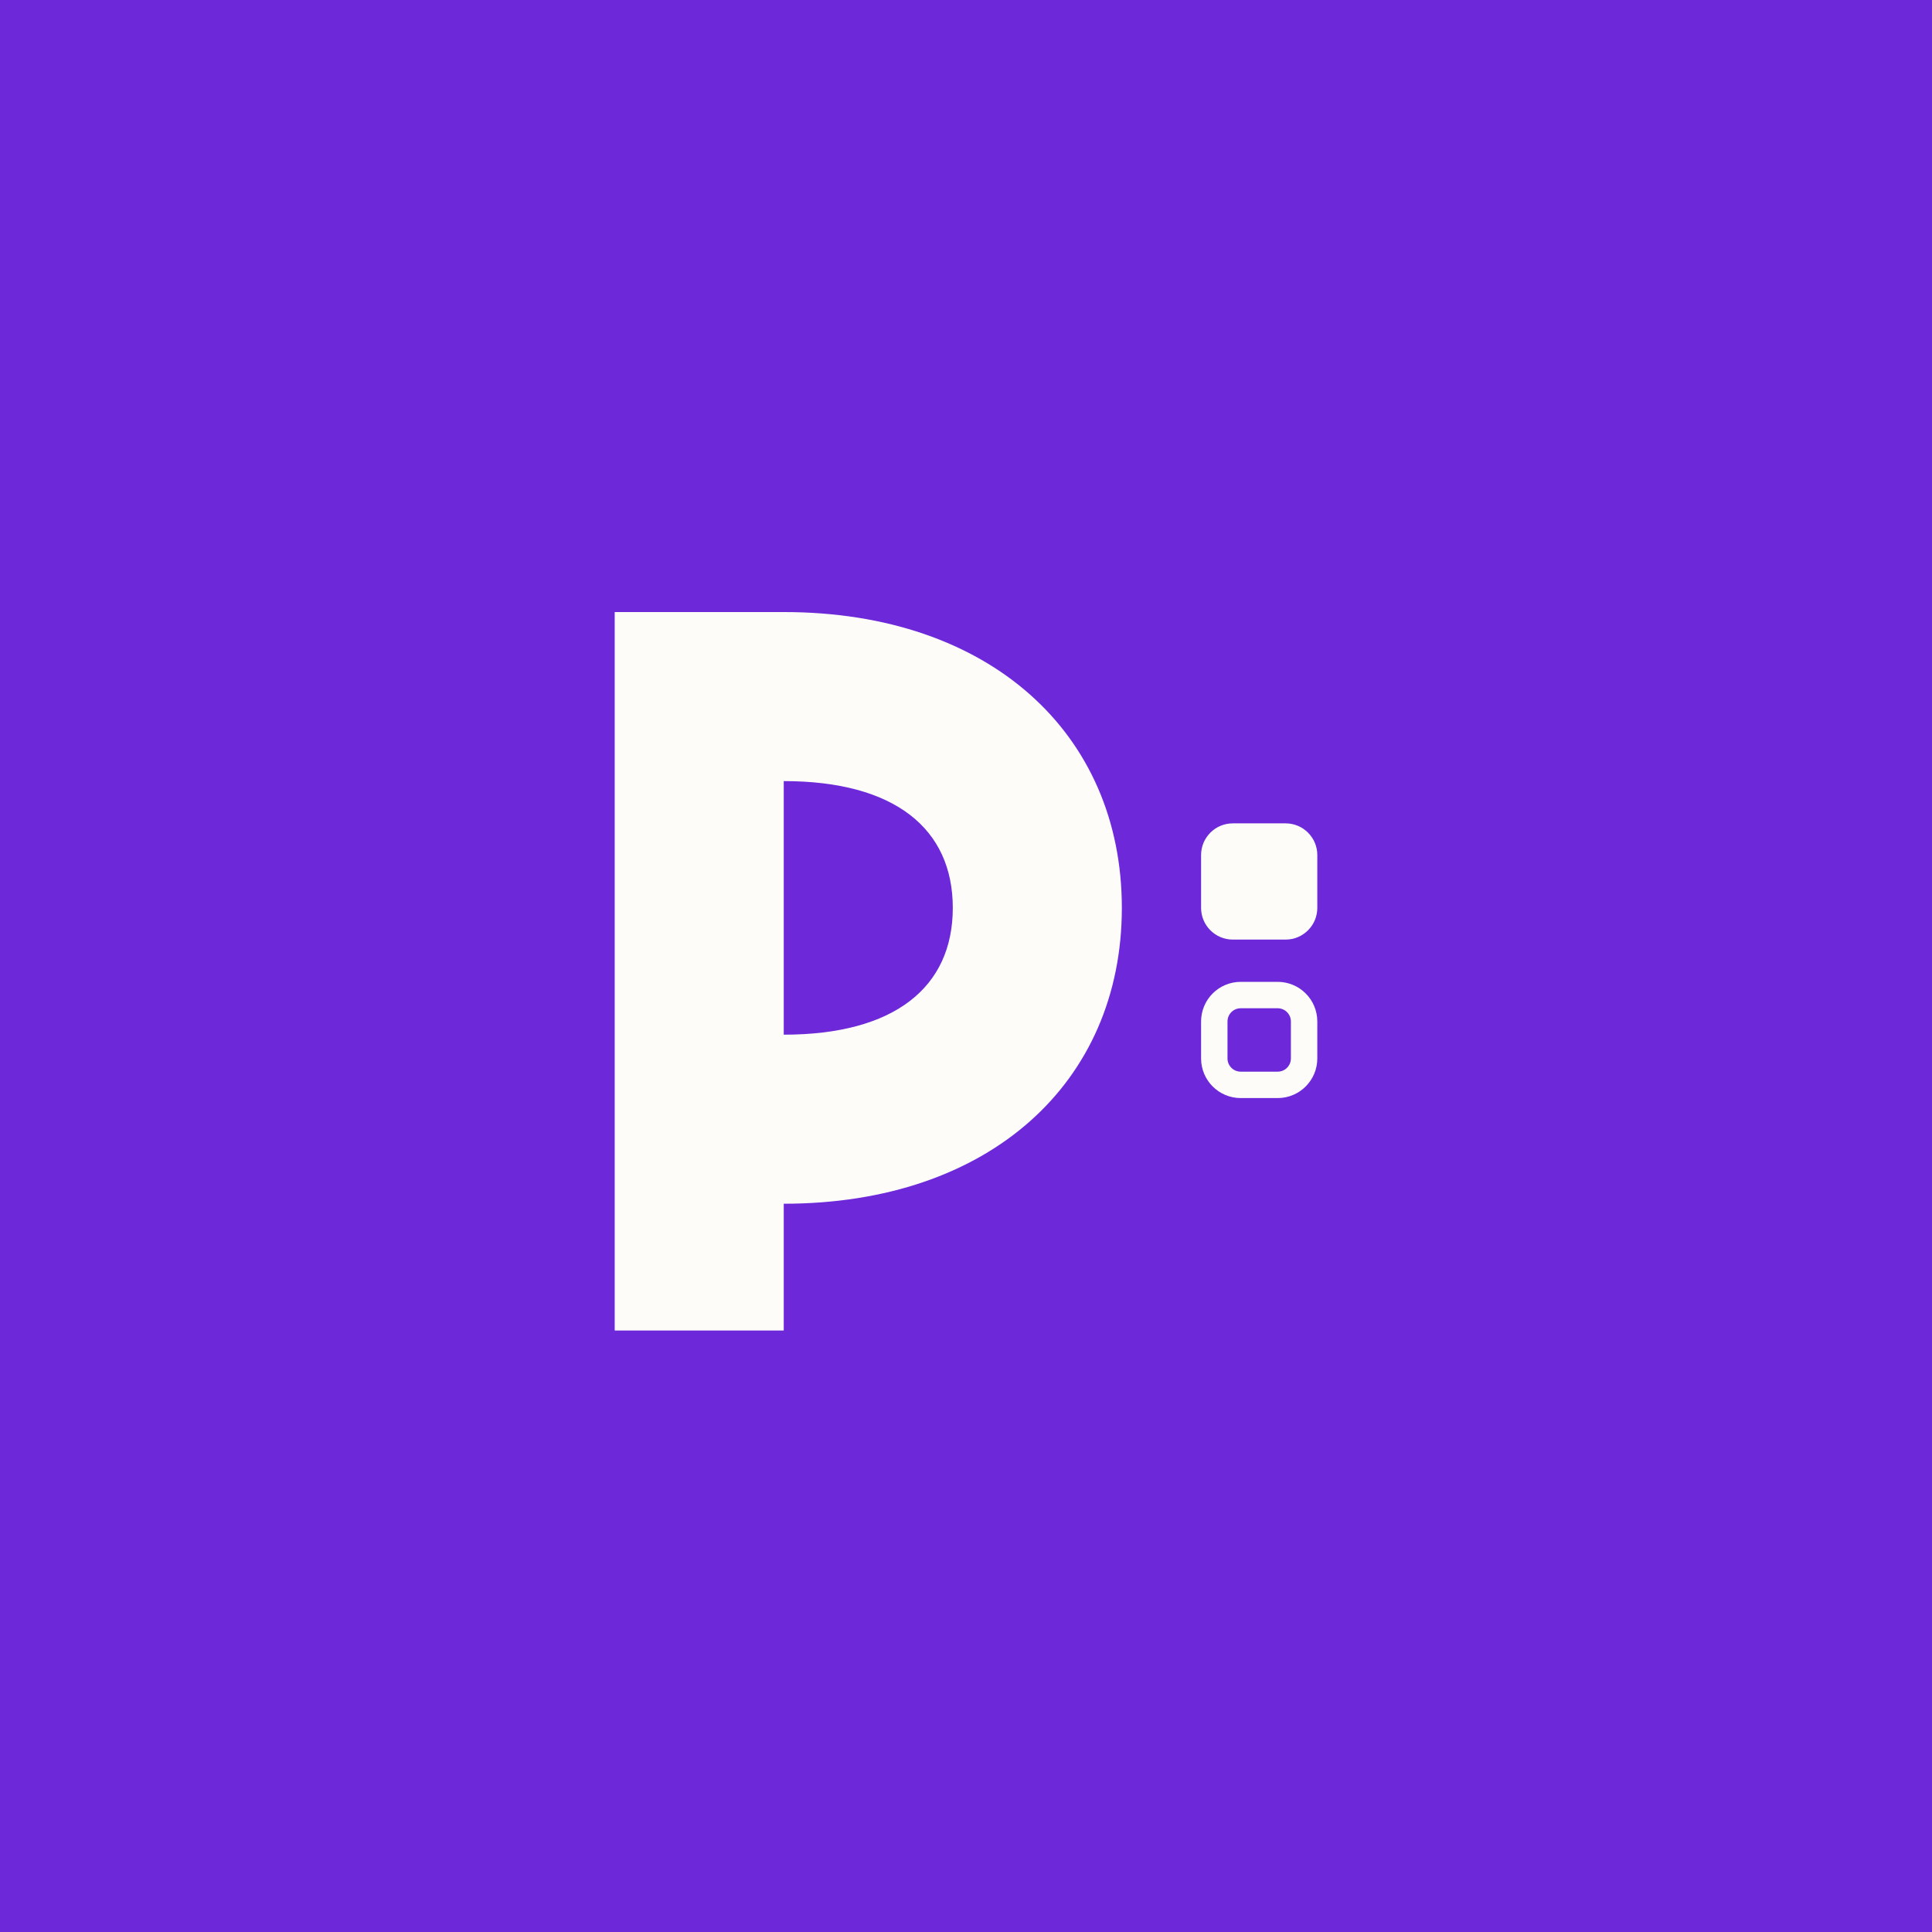
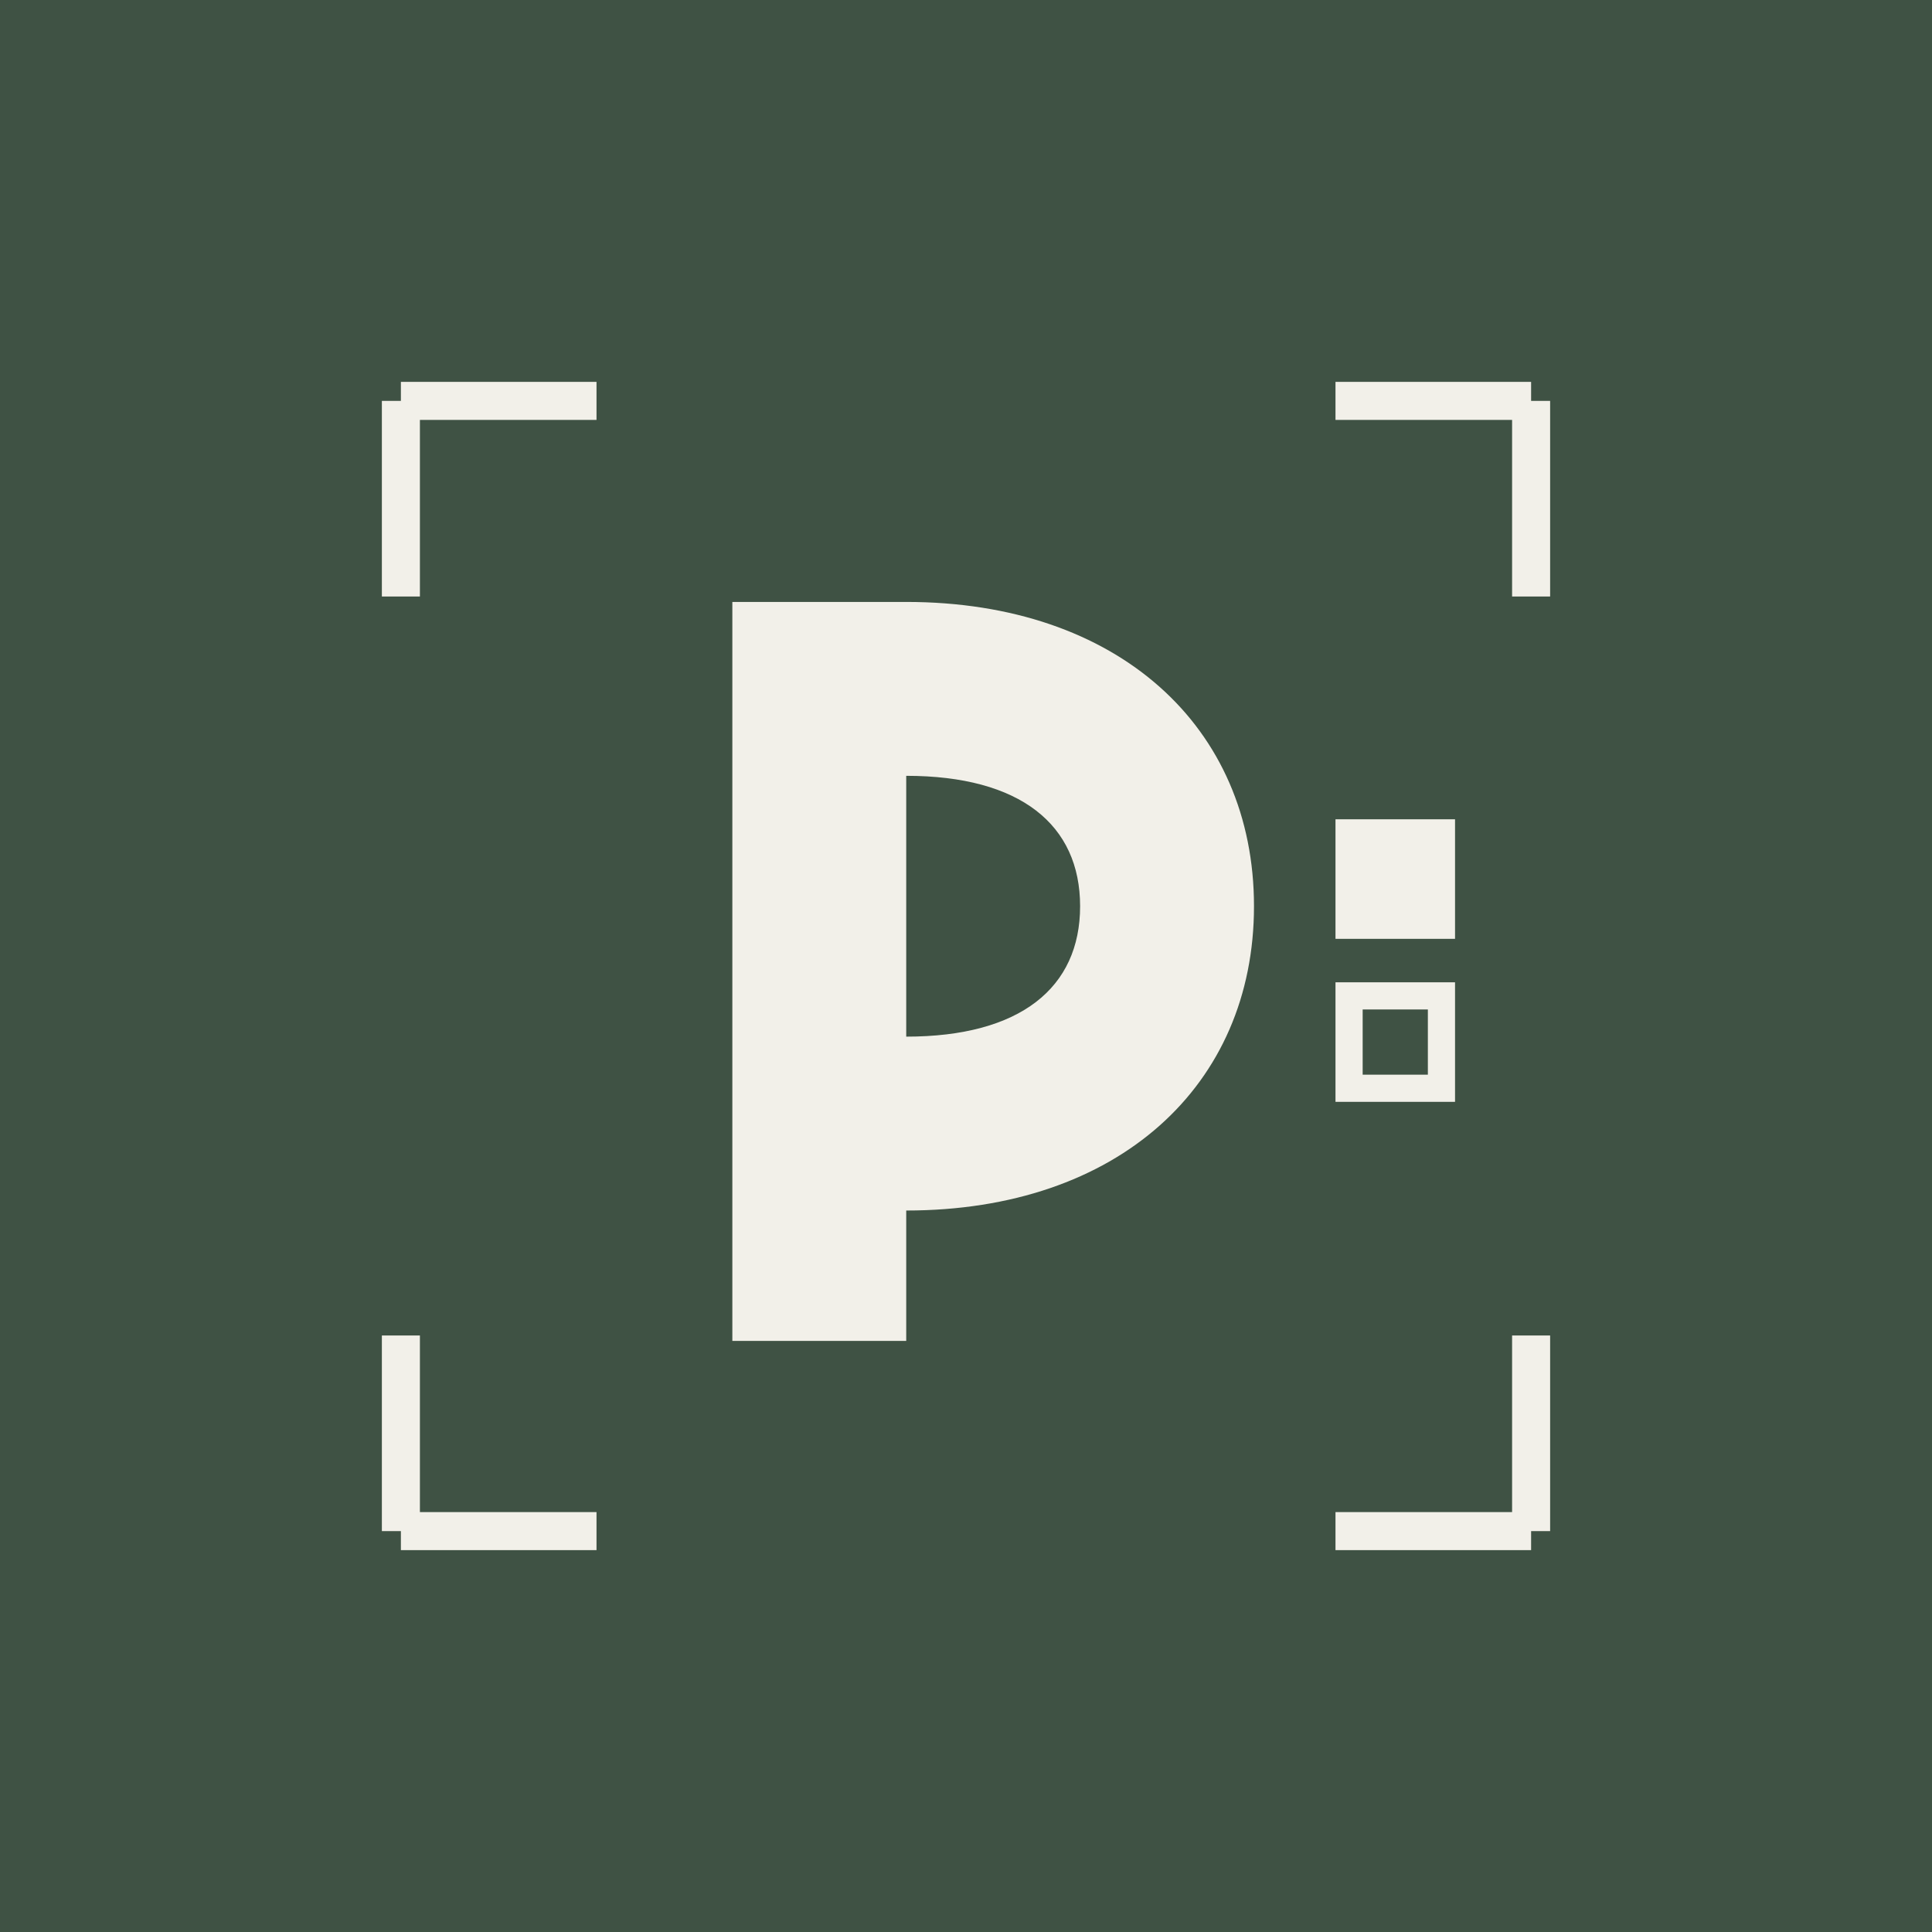
<svg xmlns="http://www.w3.org/2000/svg" viewBox="0 0 512 512">
-   <rect width="512" height="512" fill="#6d28d9" />
-   <g transform="translate(256 256) scale(0.7) translate(-299 -254)">
-     <g transform="translate(-10 -4)">
-       <path d="M176 124 H240 C318 124 368 170 368 236 C368 302 318 348 240 348 V396 H176 Z M240 284 C282 284 304 266 304 236 C304 206 282 188 240 188 Z" fill="#fdfcf9" fill-rule="evenodd" />
-       <rect x="398" y="204" width="44" height="44" rx="12" fill="#fdfcf9" />
-       <rect x="403" y="269" width="34" height="34" rx="10" fill="none" stroke="#fdfcf9" stroke-width="10" />
+   <rect width="512" height="512" fill="#3f5244" />
+   <g transform="translate(256 256) scale(0.72) translate(-256 -256)">
+     <g fill="none" stroke="#f2f0e9" stroke-width="14">
+       <path d="M48 48 H120 M48 48 V120" />
+       <path d="M464 48 H392 M464 48 V120" />
+       <path d="M48 464 H120 M48 464 V392" />
+       <path d="M464 464 H392 M464 464 V392" />
+     </g>
+     <g transform="translate(-6 -2)">
+       <path d="M176 124 H240 C318 124 368 170 368 236 C368 302 318 348 240 348 V396 H176 Z M240 284 C282 284 304 266 304 236 C304 206 282 188 240 188 Z" fill="#f2f0e9" fill-rule="evenodd" />
+       <rect x="398" y="204" width="44" height="44" fill="#f2f0e9" />
+       <rect x="403" y="269" width="34" height="34" fill="none" stroke="#f2f0e9" stroke-width="10" />
    </g>
  </g>
</svg>
